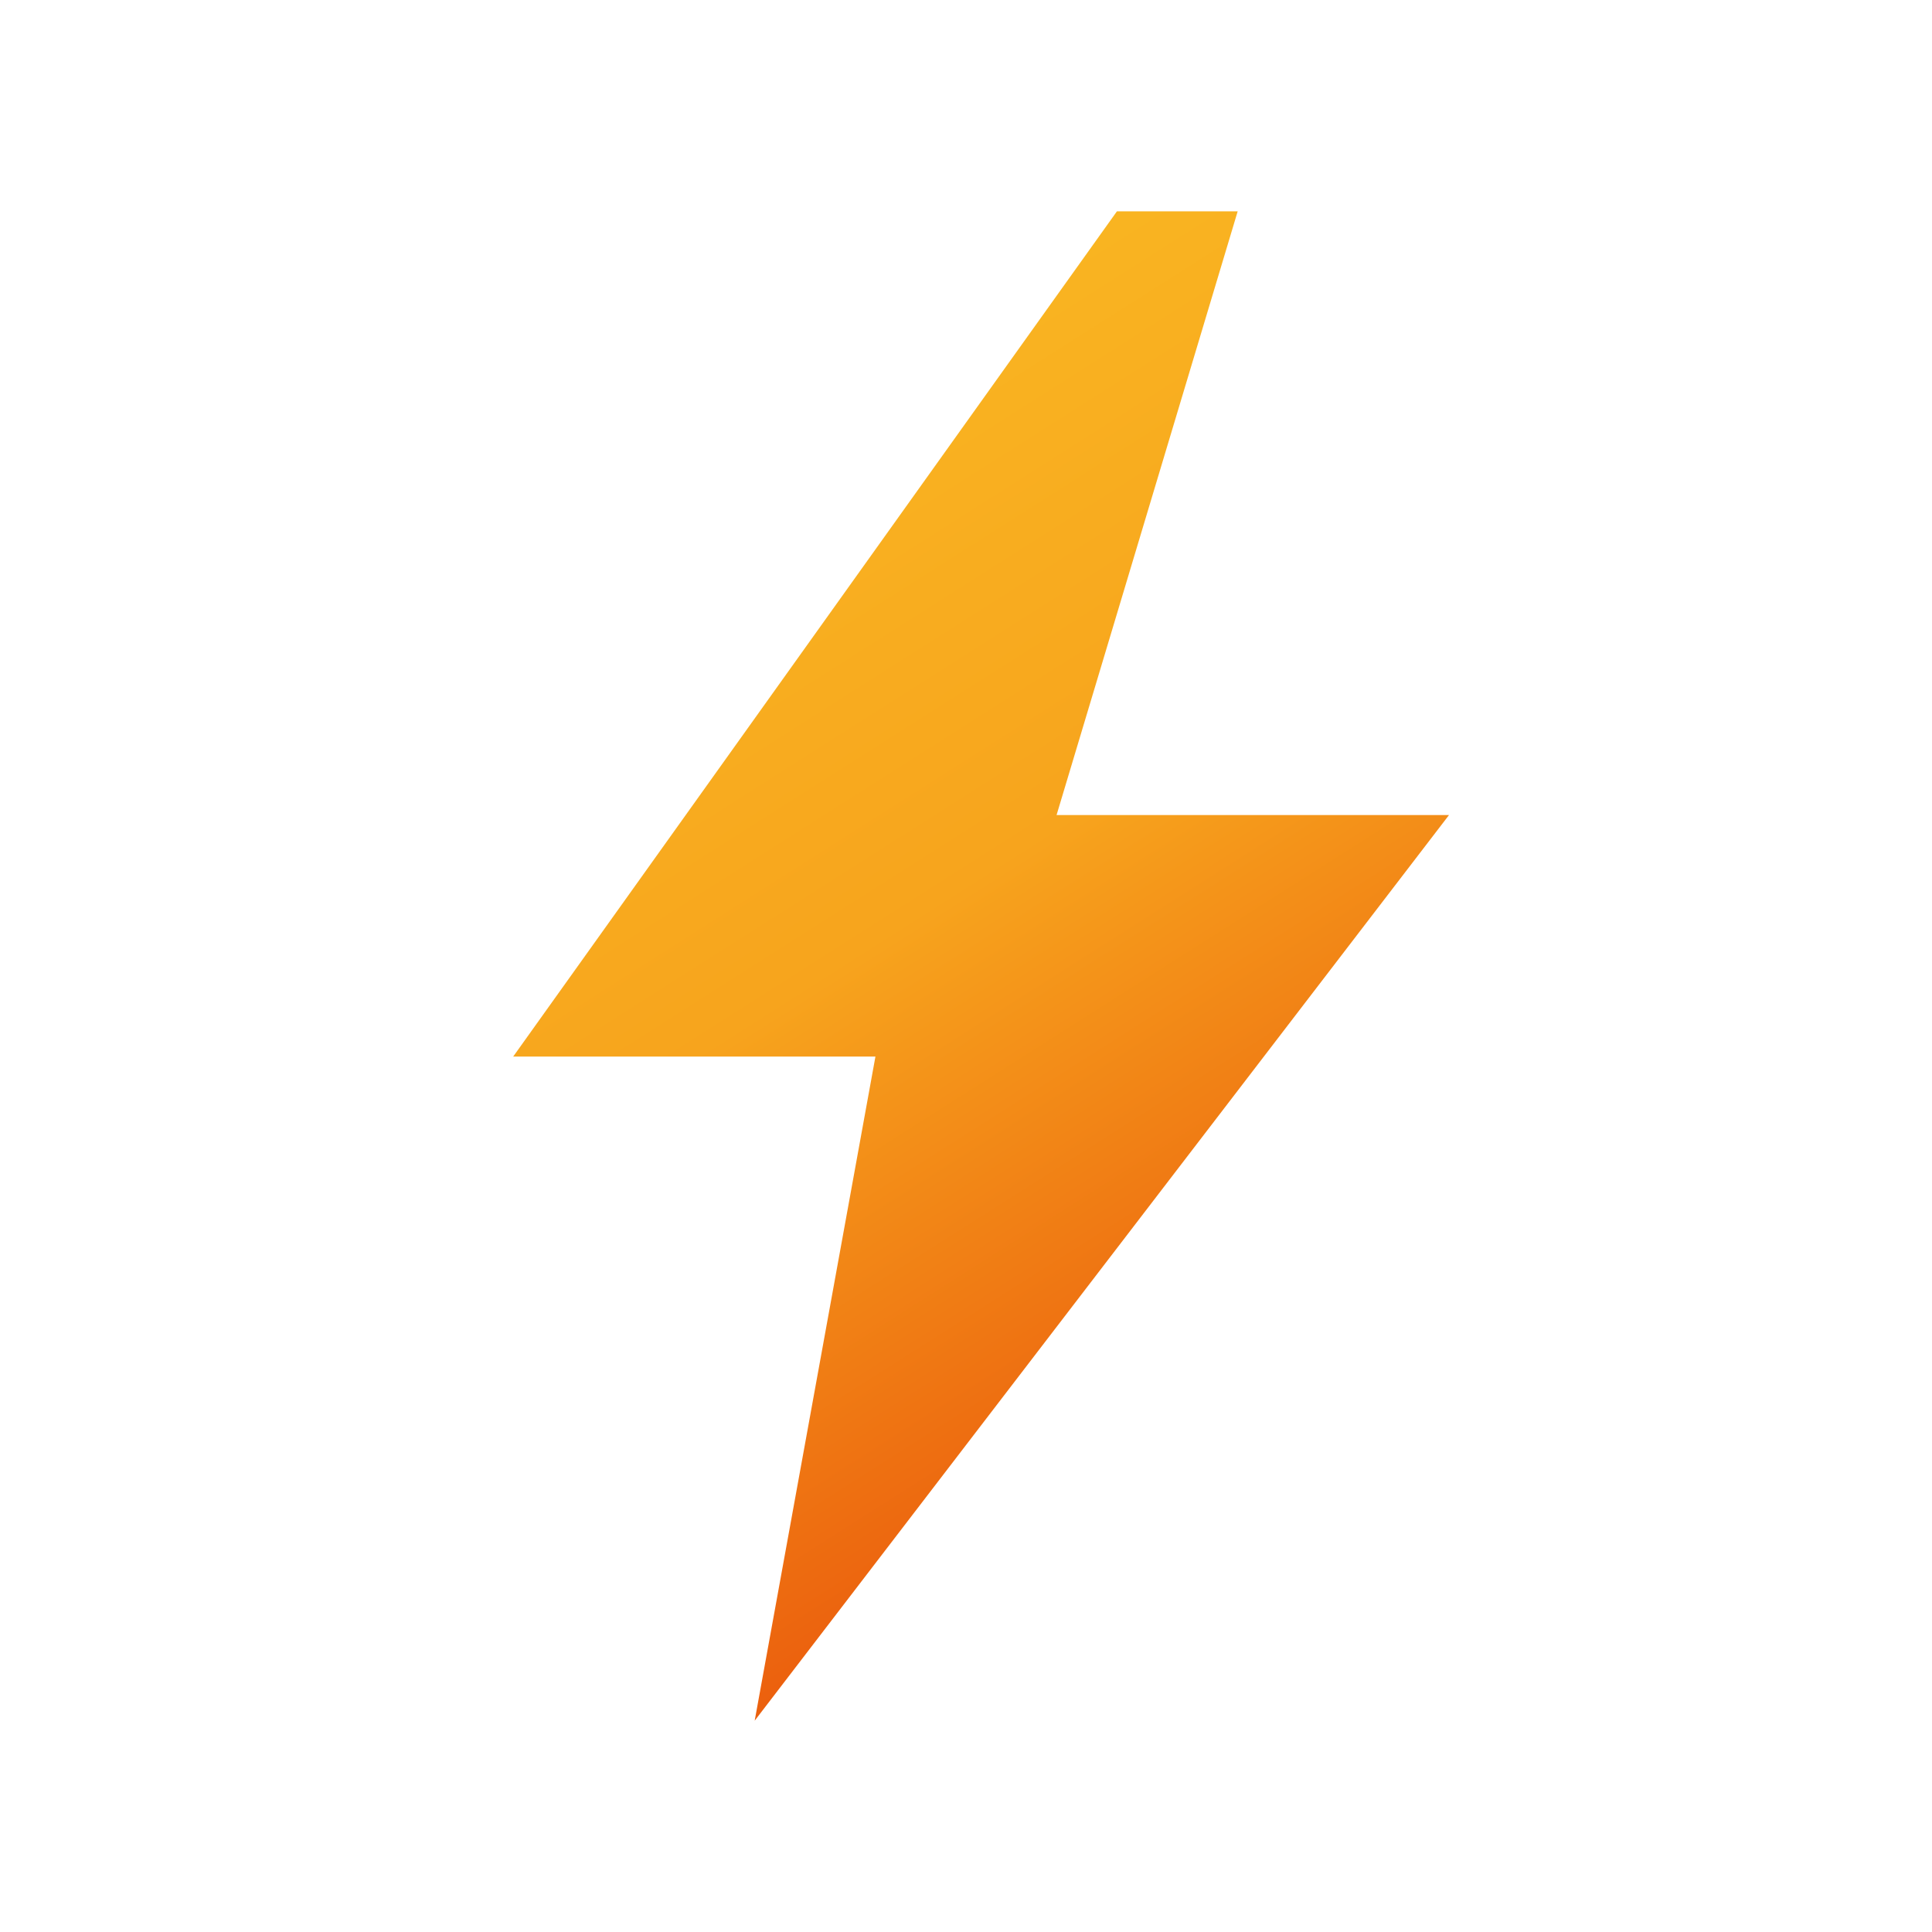
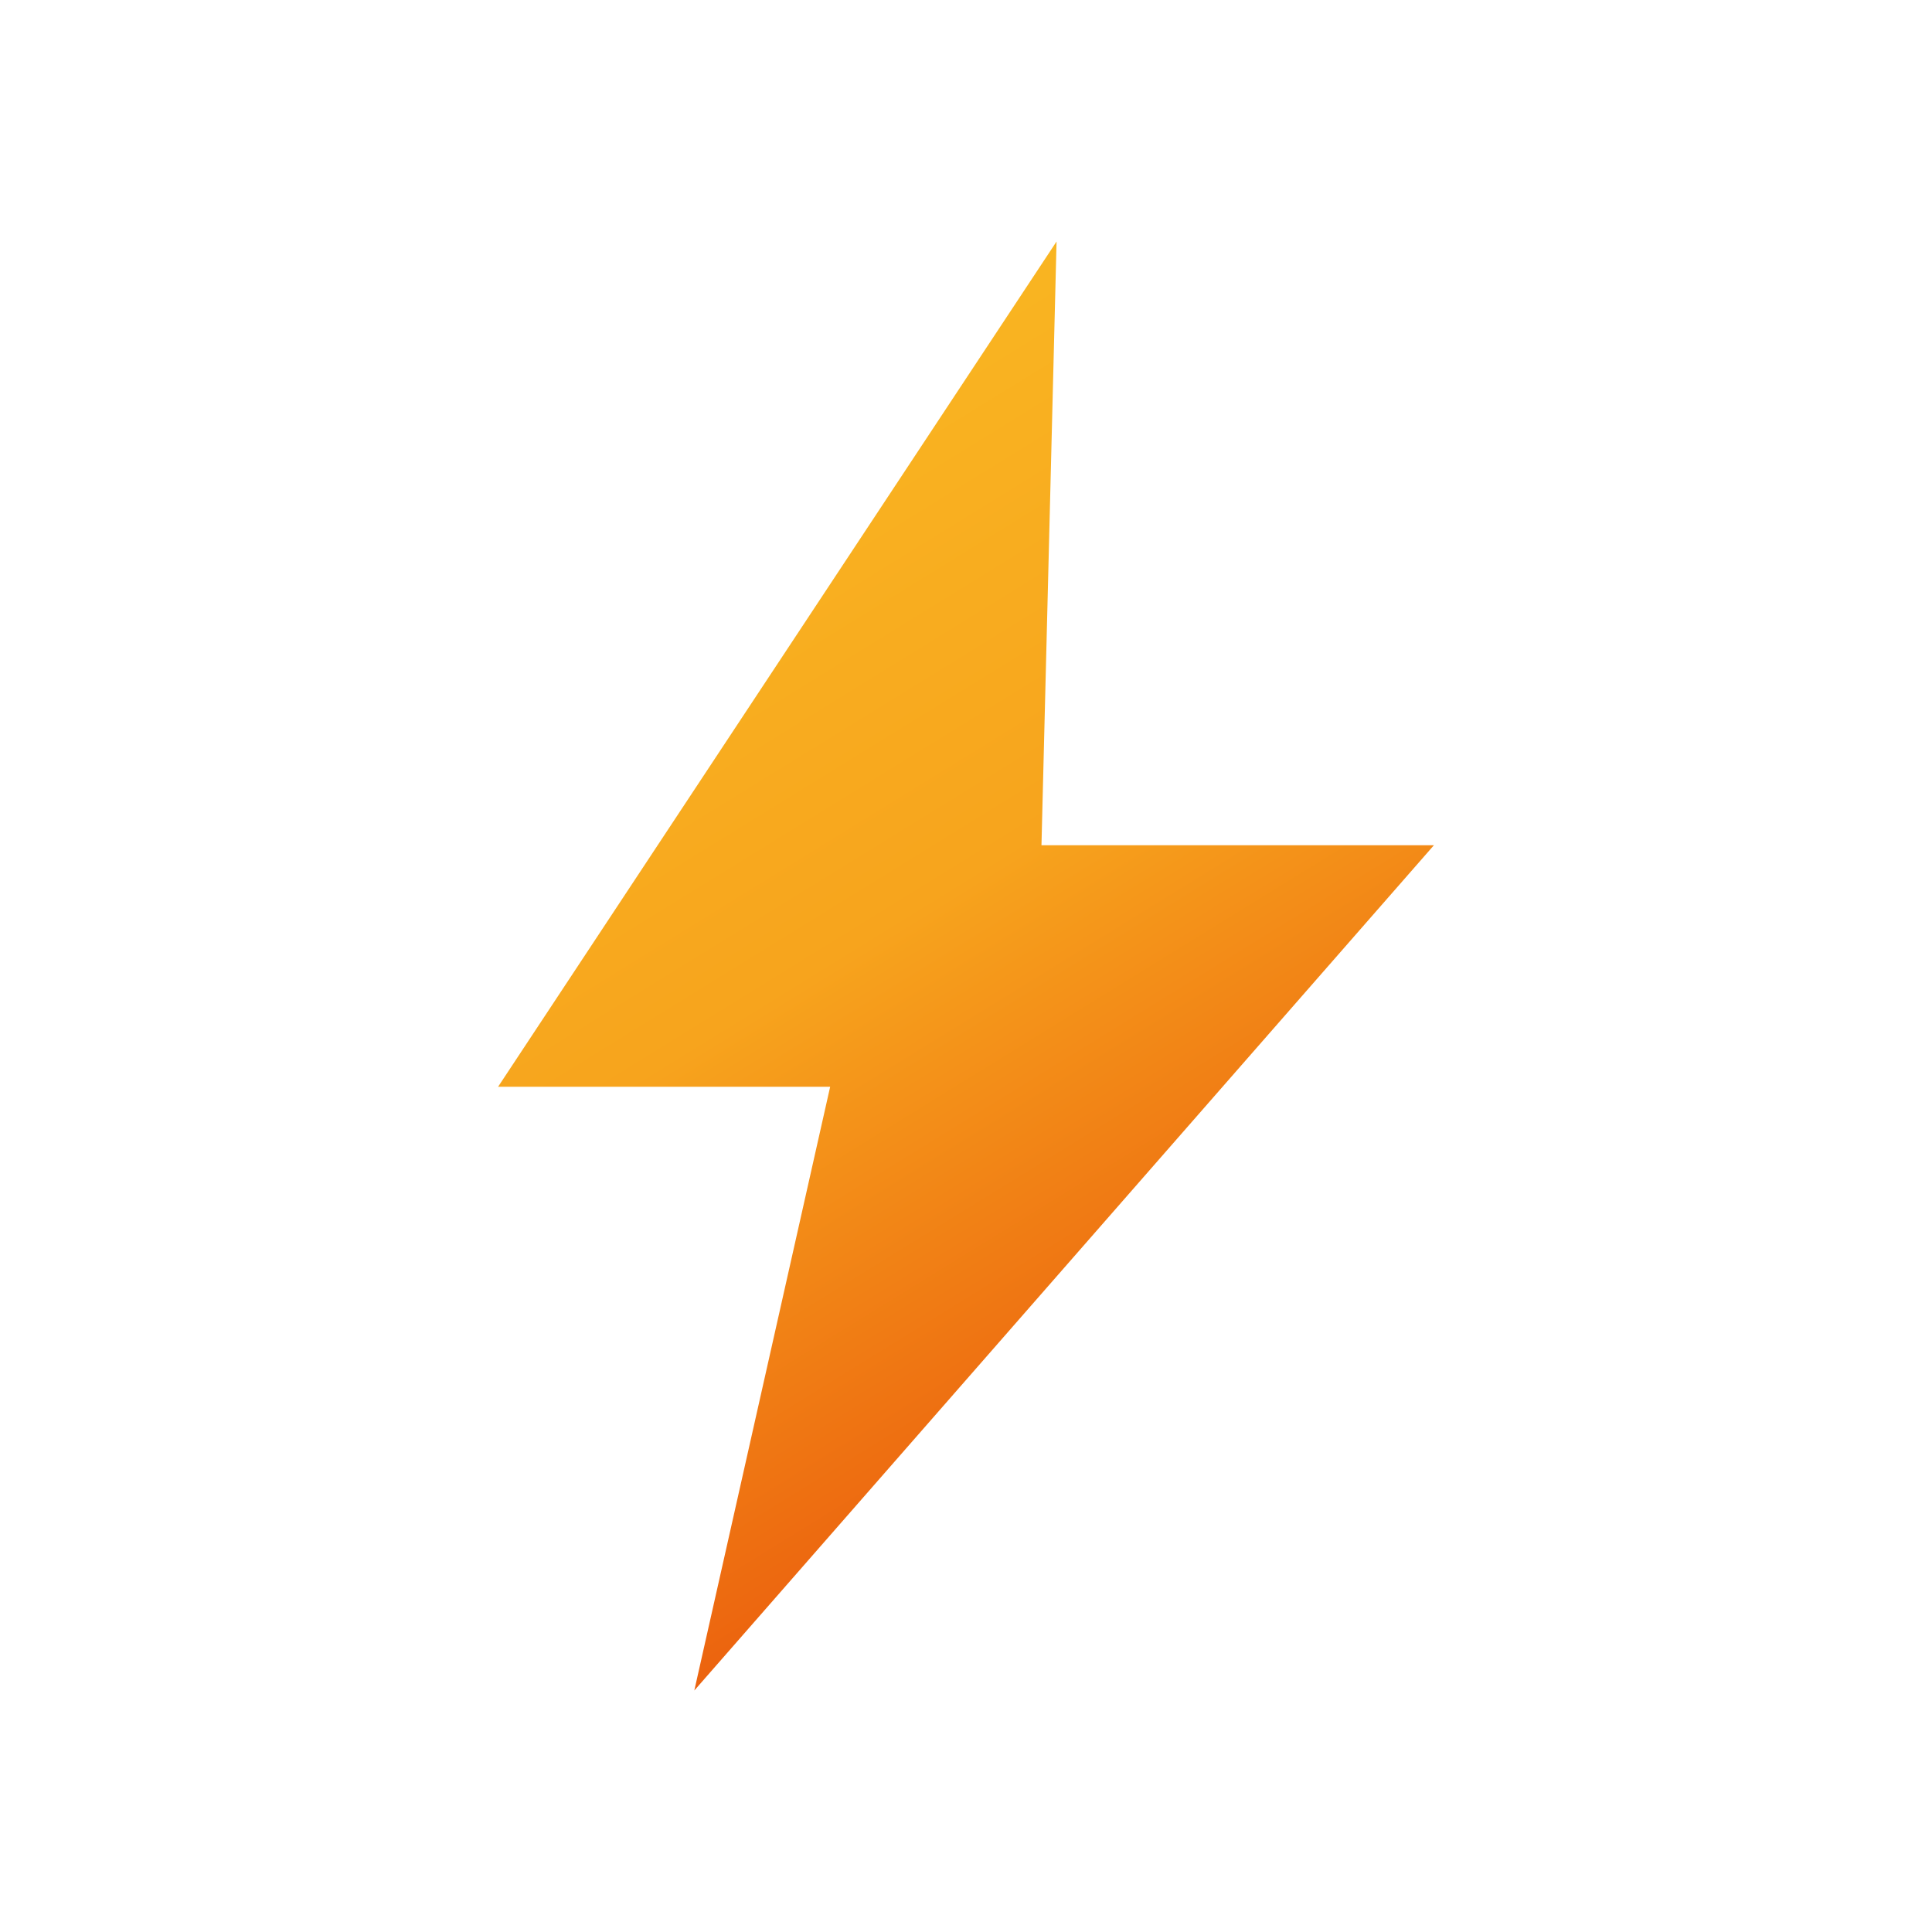
<svg xmlns="http://www.w3.org/2000/svg" viewBox="0 0 128 128" role="img" aria-label="ZNTC bolt">
  <defs>
    <linearGradient id="b" x1="0" y1="0" x2="0.4" y2="1">
      <stop offset="0" stop-color="#fbbf24" />
      <stop offset="0.55" stop-color="#f7a41d" />
      <stop offset="1" stop-color="#ea580c" />
    </linearGradient>
  </defs>
-   <path fill="url(#b)" d="M74 14 L34 70 L58 70 L50 114 L96 54 L70 54 L82 14 Z" />
+   <path fill="url(#b)" d="M70 16 L33 72 L55 72 L46 112 L95 56 L69 56 Z" />
</svg>
